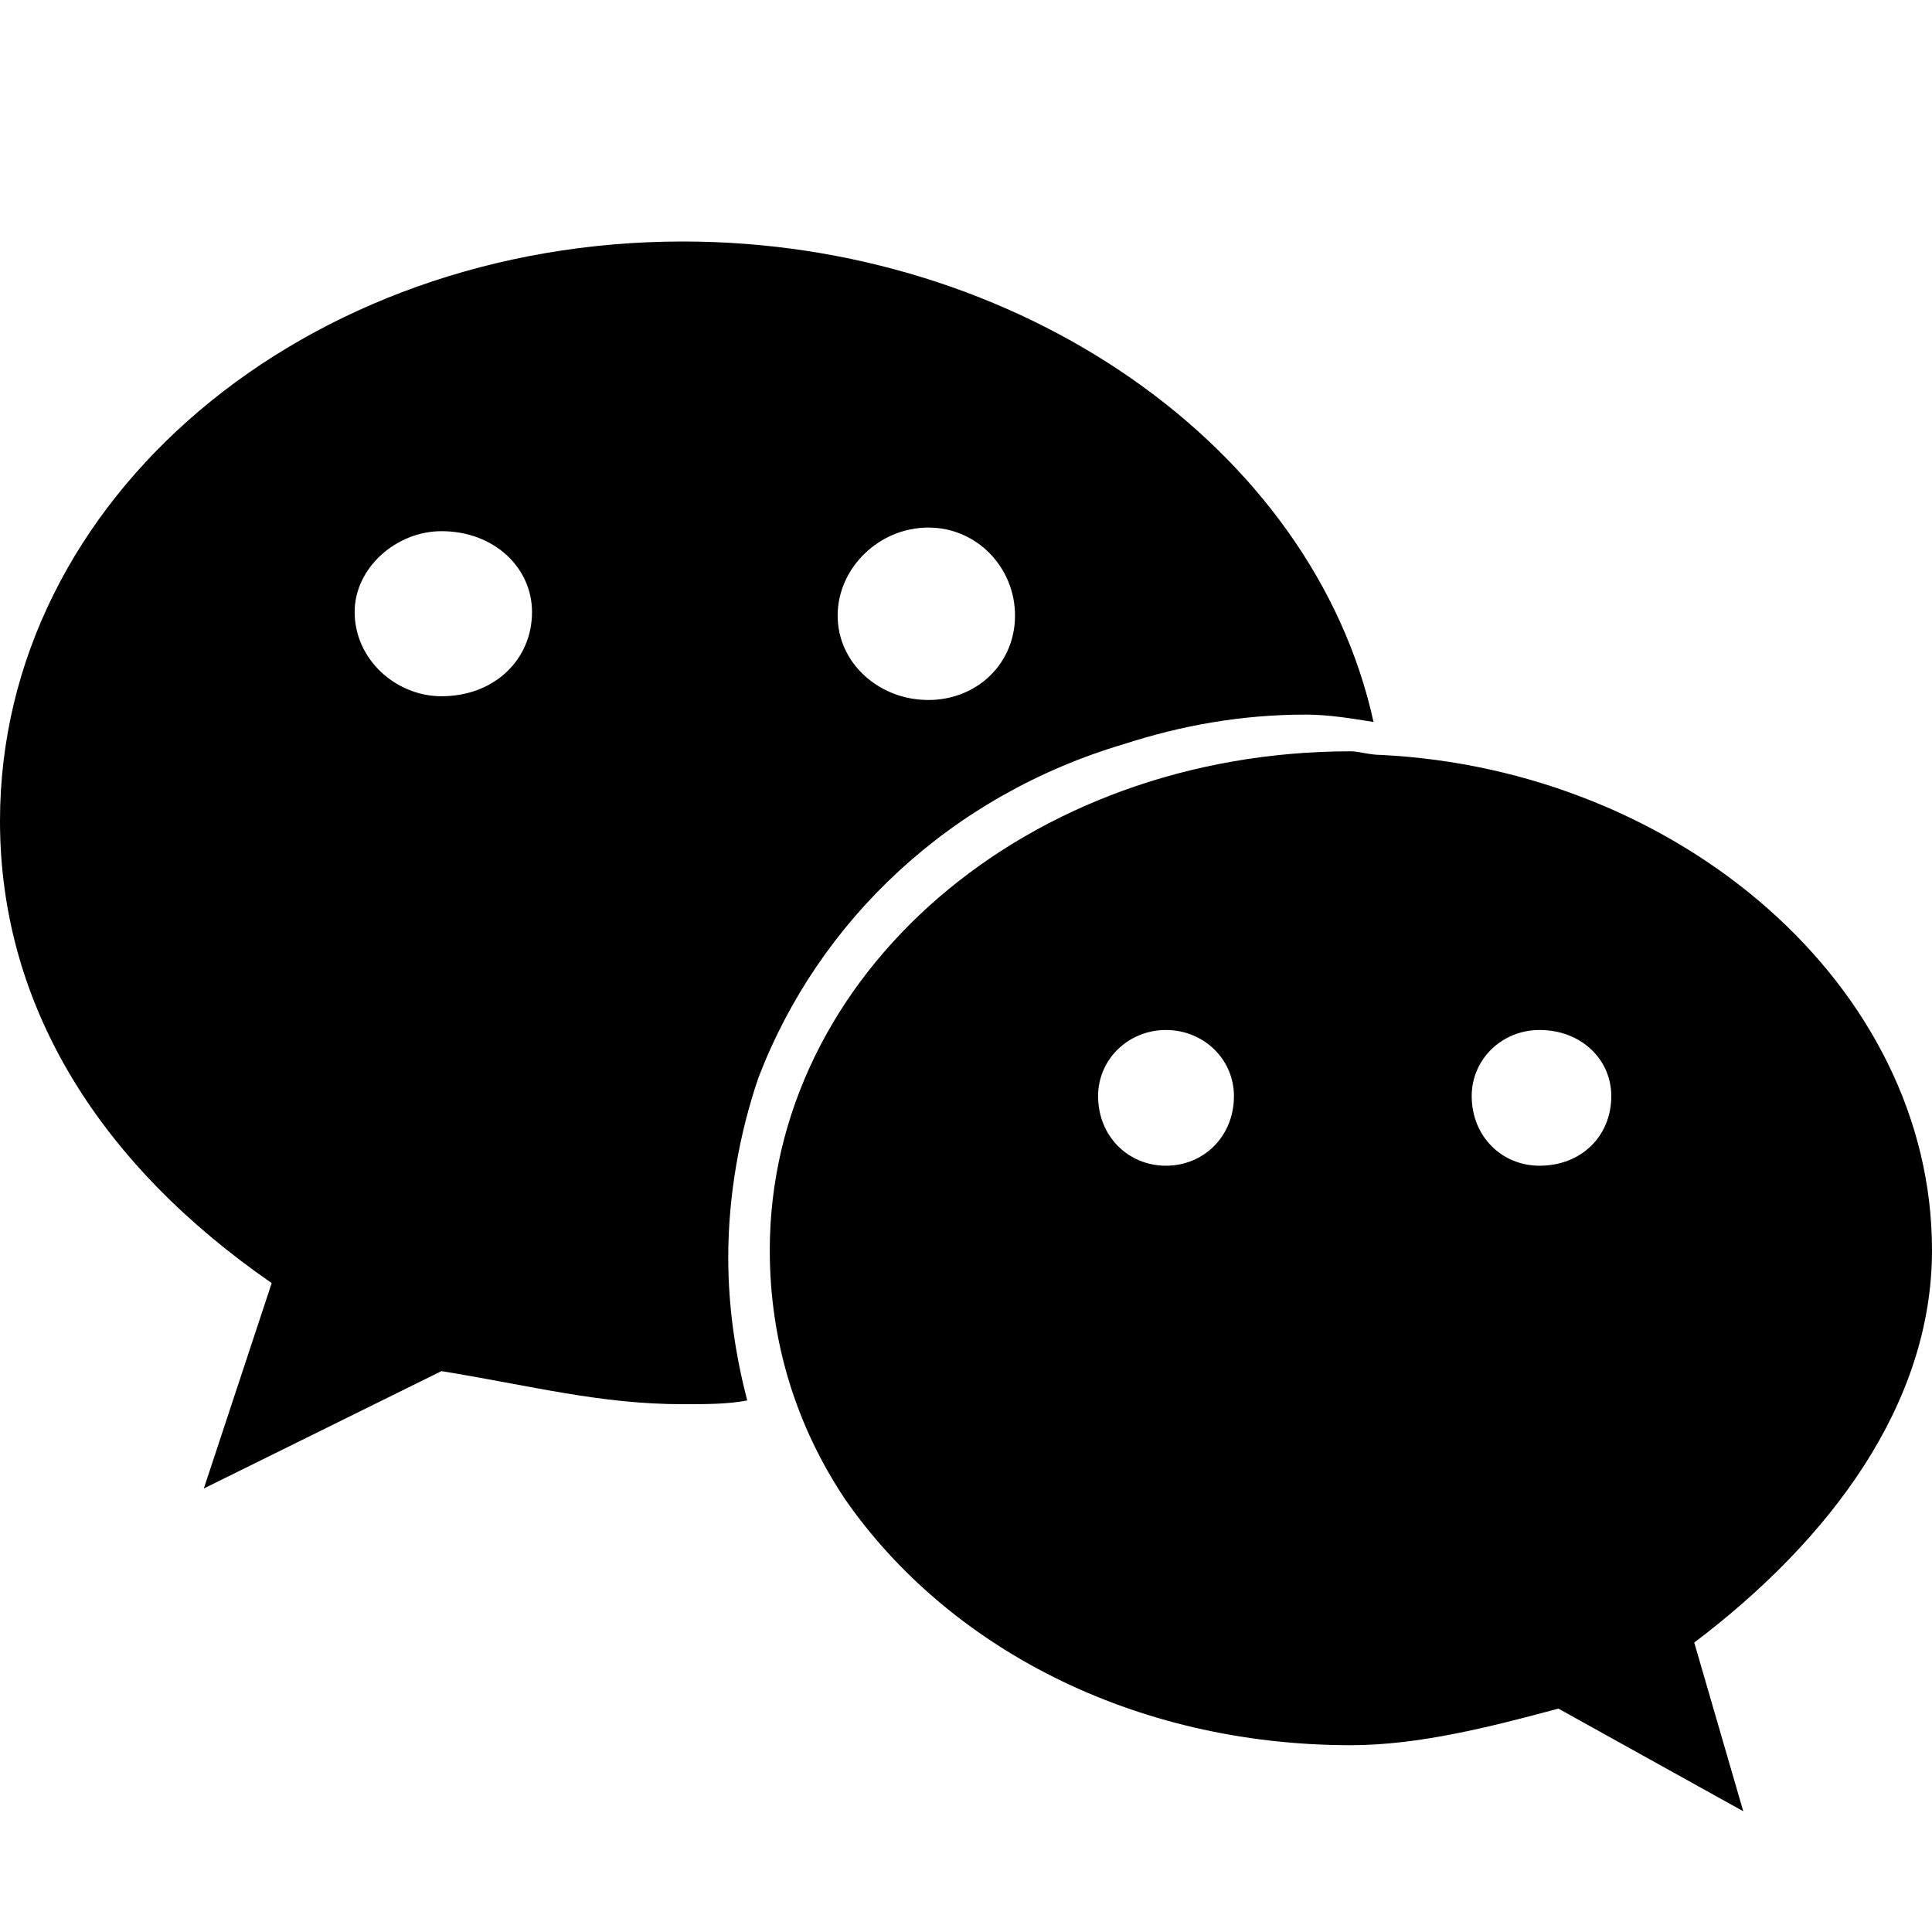
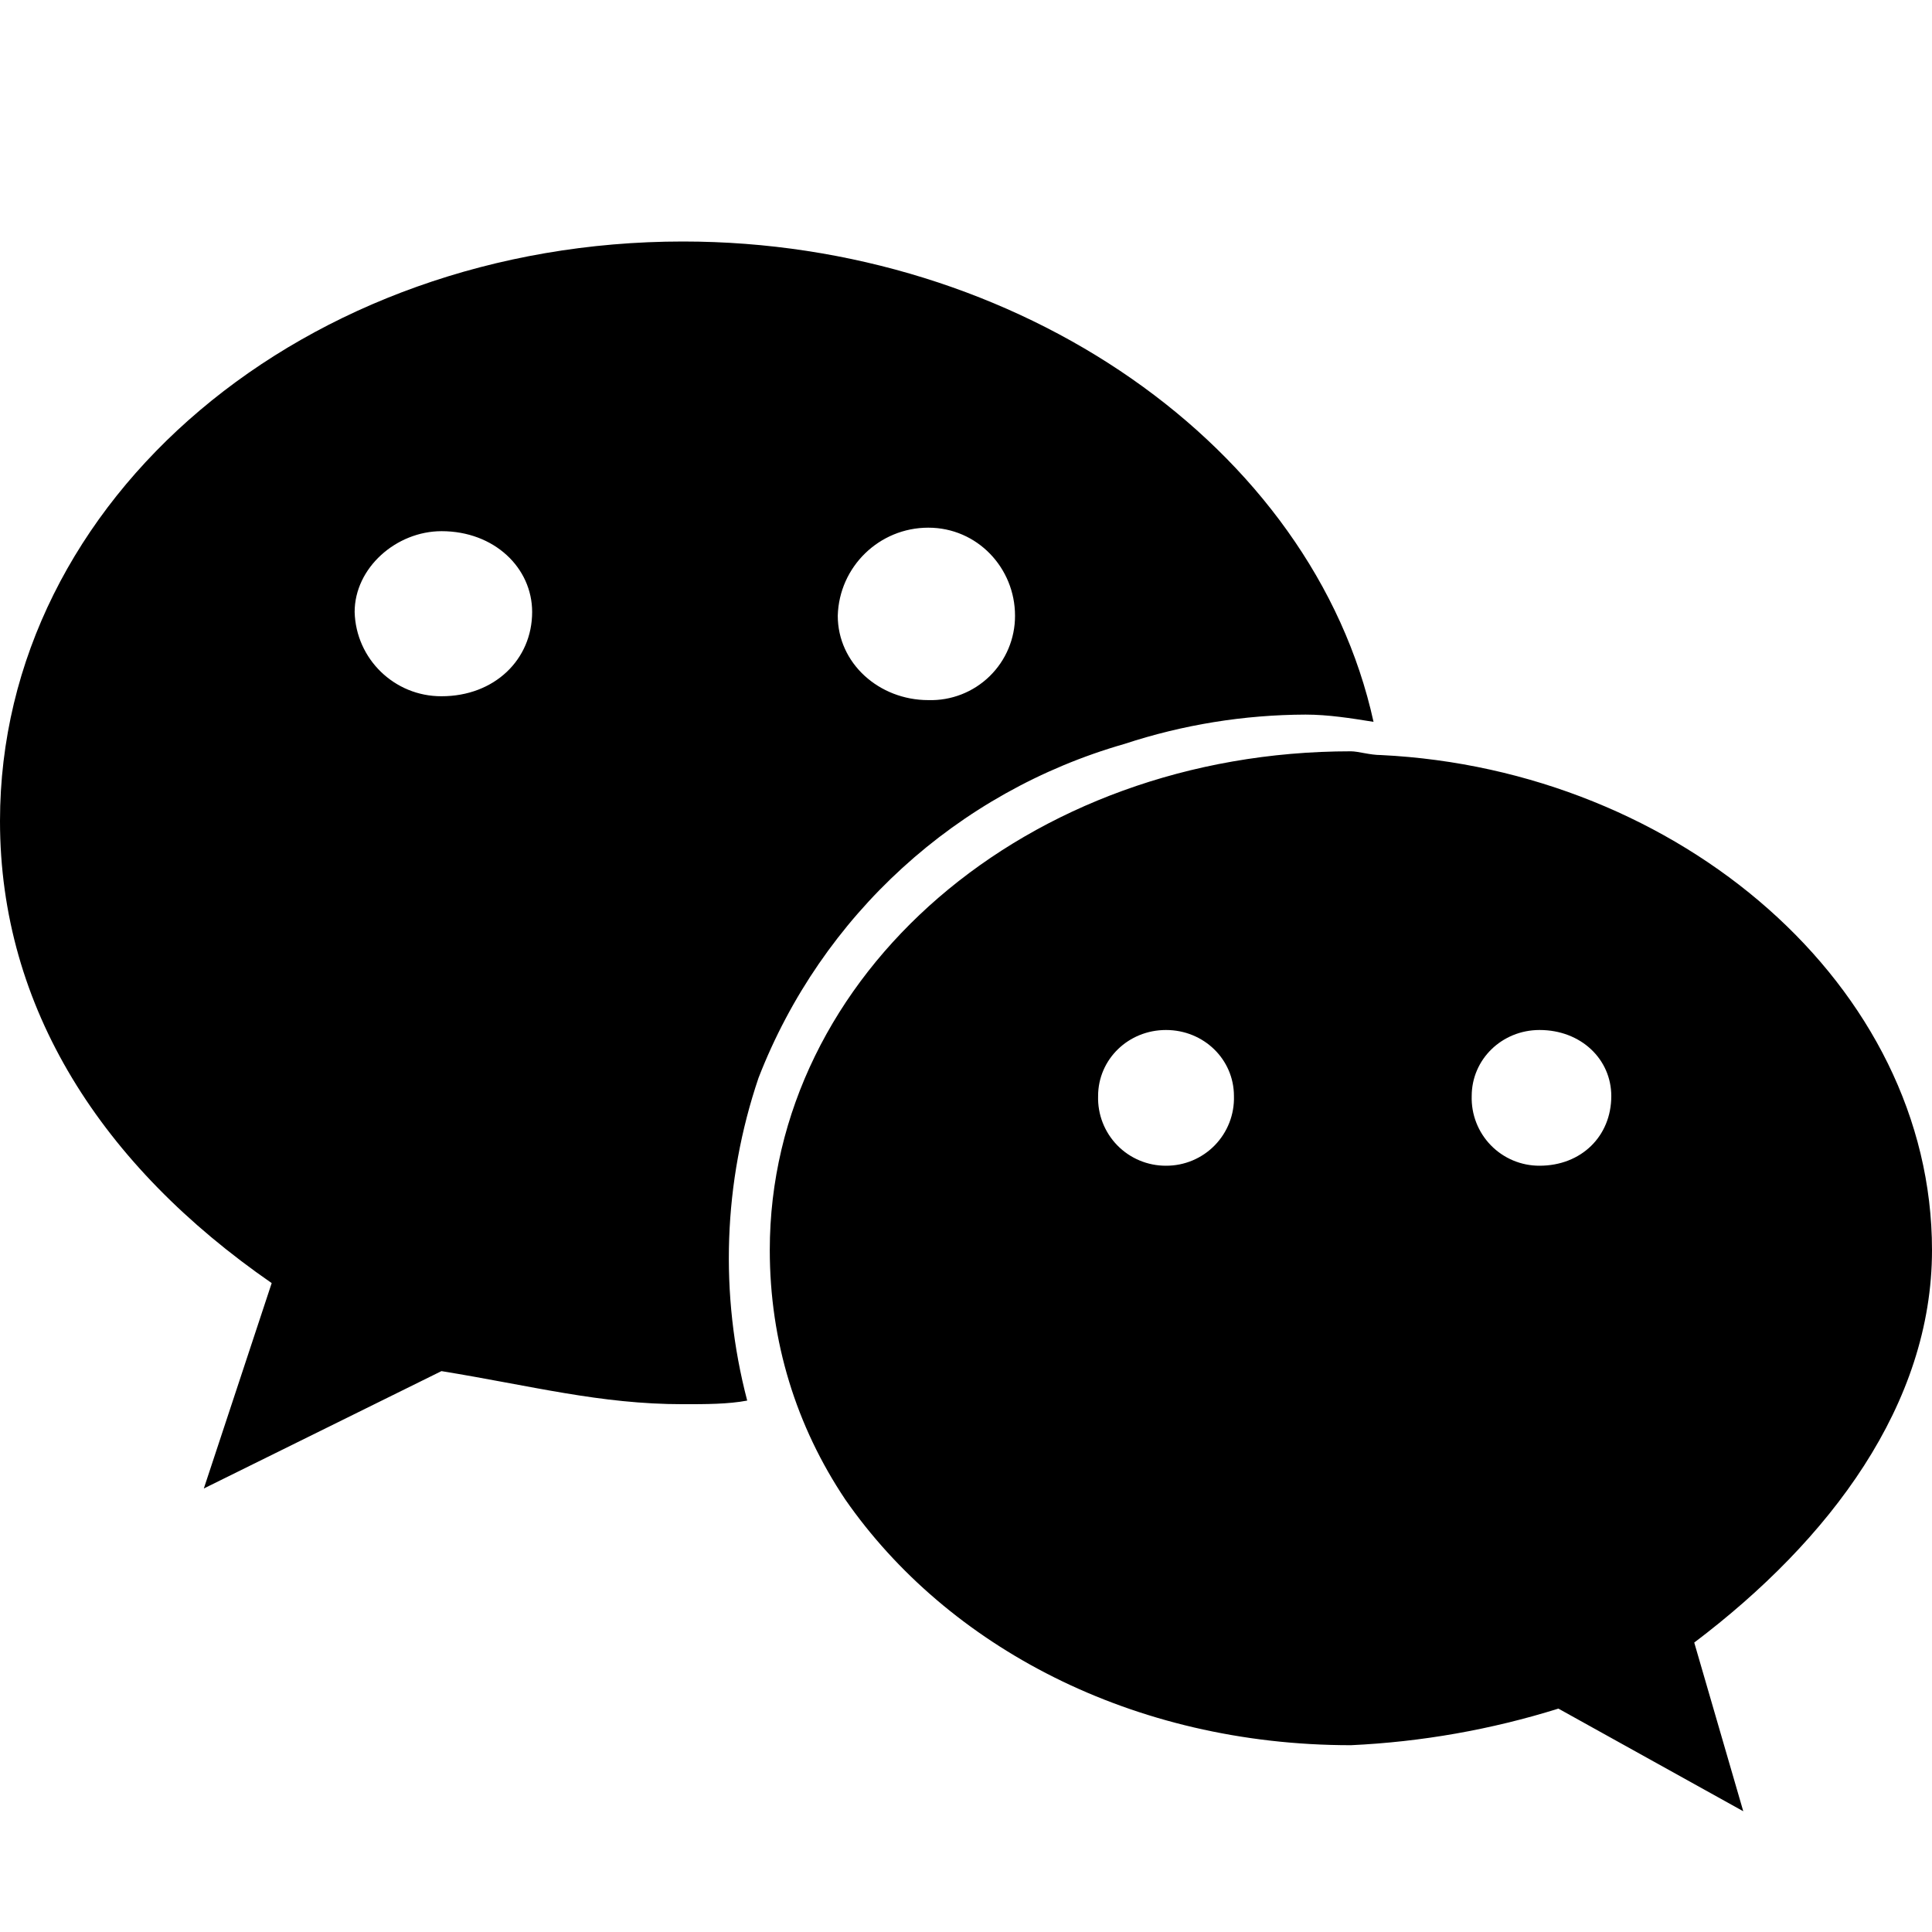
- <svg xmlns="http://www.w3.org/2000/svg" width="16px" height="16px" viewBox="0 0 16 16" version="1.1">
-   <defs />
-   <g id="Icons" stroke="none" stroke-width="1" fill="none" fill-rule="evenodd">
-     <g id="Web" transform="translate(-195, -1038)" fill="#000000">
-       <g id="brand/wechat" transform="translate(195, 1038)">
-         <path d="M9.312,6.161 C9.781,6.009 10.281,5.918 10.812,5.918 C11,5.918 11.188,5.949 11.375,5.979 C10.875,3.701 8.437,2 5.656,2 C2.531,2 0,4.126 0,6.799 C0,8.348 0.844,9.654 2.25,10.626 L1.688,12.327 L3.656,11.355 C4.406,11.477 4.969,11.629 5.656,11.629 C5.844,11.629 6.031,11.629 6.188,11.598 C6.094,11.234 6.031,10.839 6.031,10.414 C6.031,9.897 6.125,9.381 6.281,8.925 C6.781,7.619 7.875,6.586 9.312,6.161 L9.312,6.161 L9.312,6.161 Z M3.656,5.766 C3.281,5.766 2.937,5.463 2.937,5.068 C2.937,4.703 3.281,4.399 3.656,4.399 C4.094,4.399 4.406,4.703 4.406,5.068 C4.406,5.463 4.094,5.766 3.656,5.766 L3.656,5.766 L3.656,5.766 Z M7.688,4.369 C8.094,4.369 8.406,4.703 8.406,5.098 C8.406,5.493 8.094,5.797 7.688,5.797 C7.281,5.797 6.937,5.493 6.937,5.098 C6.937,4.703 7.281,4.369 7.688,4.369 L7.688,4.369 L7.688,4.369 Z M16,10.353 C16,8.166 13.906,6.374 11.437,6.252 C11.344,6.252 11.25,6.222 11.188,6.222 C8.5,6.222 6.375,8.075 6.375,10.353 C6.375,11.112 6.594,11.811 7,12.418 C7.844,13.633 9.375,14.453 11.188,14.453 C11.75,14.453 12.344,14.301 12.906,14.15 L14.437,15 L14.031,13.603 C15.156,12.752 16,11.629 16,10.353 L16,10.353 L16,10.353 Z M9.656,9.654 C9.344,9.654 9.094,9.411 9.094,9.077 C9.094,8.773 9.344,8.53 9.656,8.53 C9.969,8.53 10.219,8.773 10.219,9.077 C10.219,9.411 9.969,9.654 9.656,9.654 L9.656,9.654 L9.656,9.654 Z M12.75,9.654 C12.437,9.654 12.188,9.411 12.188,9.077 C12.188,8.773 12.437,8.53 12.75,8.53 C13.094,8.53 13.344,8.773 13.344,9.077 C13.344,9.411 13.094,9.654 12.75,9.654 L12.75,9.654 L12.75,9.654 Z" id="Shape" />
-       </g>
-     </g>
-   </g>
+ <svg xmlns="http://www.w3.org/2000/svg" viewBox="0 0 16 16">
+   <path d="M9.312 6.161a4.845 4.845 0 0 1 1.5-.243c.188 0 .376.03.563.06C10.875 3.702 8.437 2 5.656 2 2.531 2 0 4.126 0 6.8c0 1.548.844 2.854 2.25 3.826l-.562 1.701 1.968-.972c.75.122 1.313.274 2 .274.188 0 .375 0 .532-.03a4.653 4.653 0 0 1 .094-2.673 4.613 4.613 0 0 1 3.03-2.765zm-5.656-.395a.717.717 0 0 1-.719-.698c0-.365.344-.669.72-.669.437 0 .75.304.75.669 0 .395-.313.698-.75.698zM7.688 4.37c.406 0 .718.334.718.729a.697.697 0 0 1-.718.699c-.407 0-.75-.304-.75-.699a.75.75 0 0 1 .75-.729zM16 10.353c0-2.187-2.094-3.98-4.563-4.1-.093 0-.187-.031-.25-.031-2.687 0-4.812 1.853-4.812 4.13 0 .76.219 1.459.625 2.066.844 1.215 2.375 2.035 4.188 2.035a6.82 6.82 0 0 0 1.718-.303l1.531.85-.406-1.397c1.125-.85 1.969-1.974 1.969-3.25zm-6.344-.699a.56.56 0 0 1-.562-.577c0-.304.25-.547.562-.547.313 0 .563.243.563.547a.56.56 0 0 1-.563.577zm3.094 0a.56.56 0 0 1-.562-.577c0-.304.25-.547.562-.547.344 0 .594.243.594.547 0 .334-.25.577-.594.577z" />
</svg>
